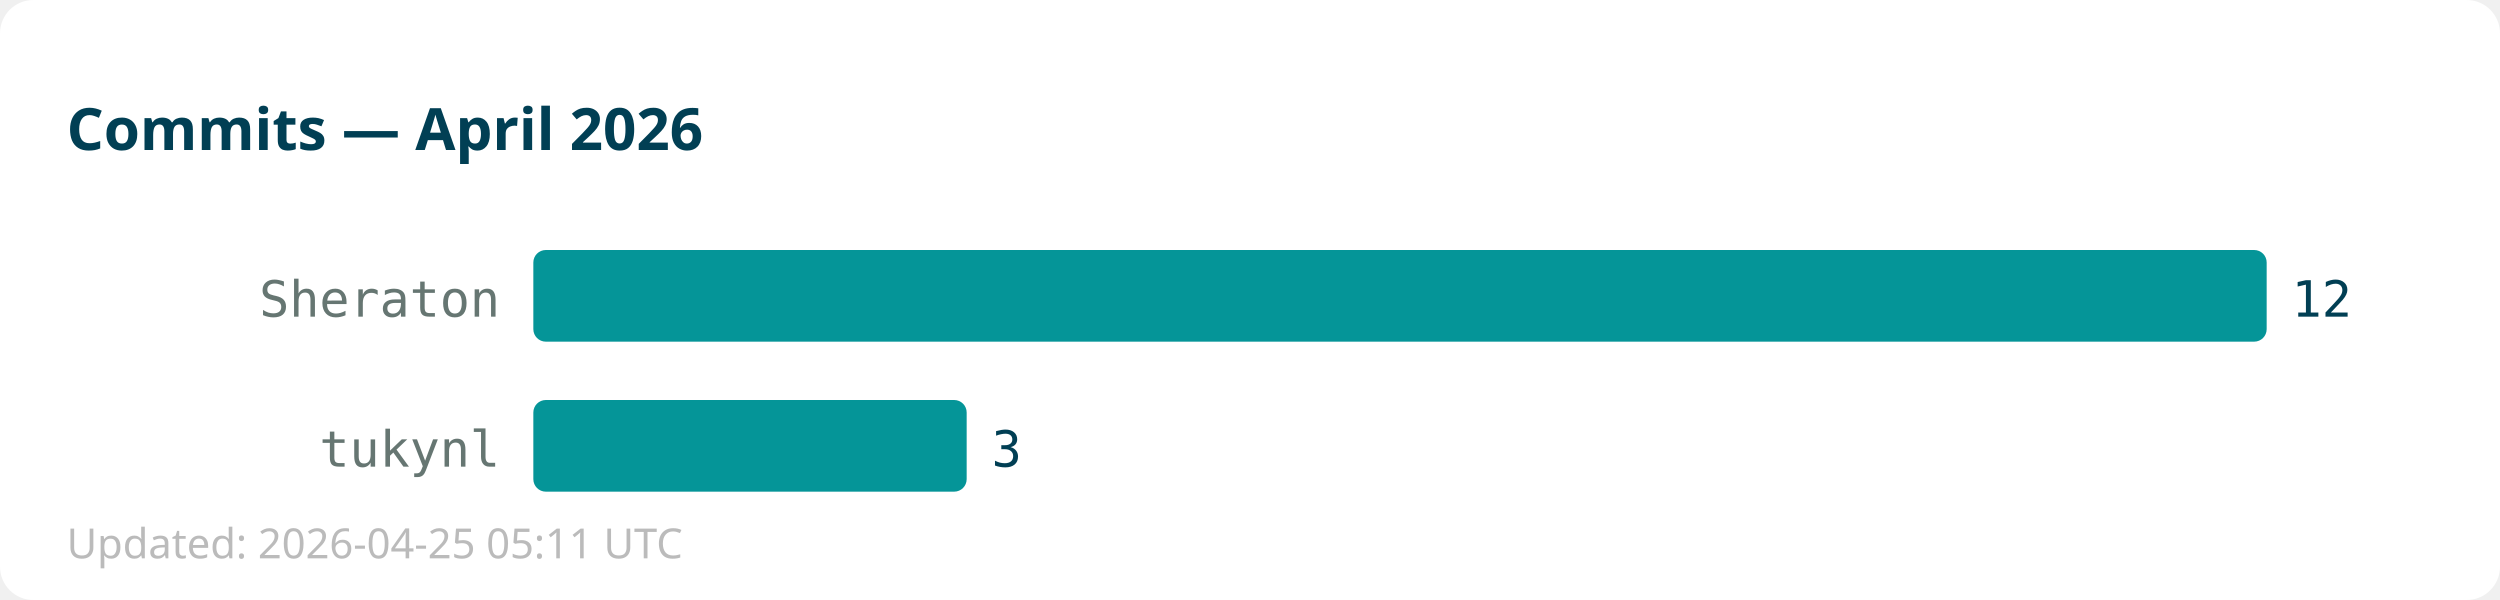
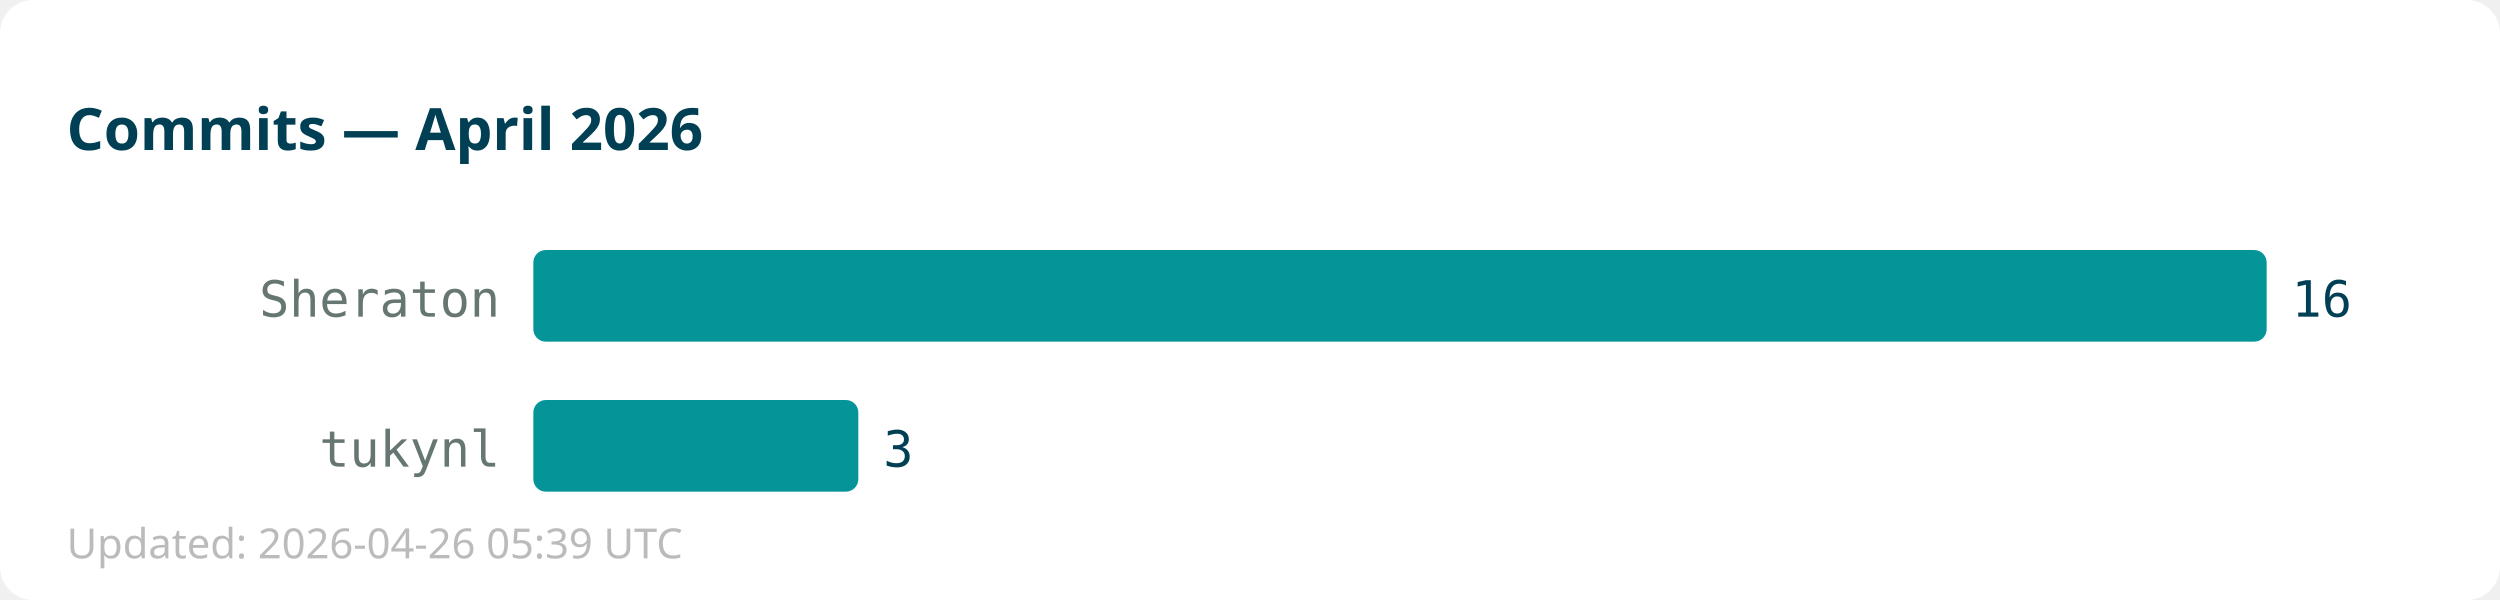
<svg xmlns="http://www.w3.org/2000/svg" width="600" height="144">
  <rect width="600" height="144" fill="#ffffff" rx="8" />
  <text x="16" y="36" font-family="sans-serif" font-size="14" font-weight="bold" fill="#013f54">Commits — April 2026</text>
  <text x="120" y="76" text-anchor="end" font-family="monospace" font-size="12" fill="#667672">Sheraton</text>
  <rect x="128" y="60" width="416" height="22" fill="#059598" rx="3" />
-   <text x="550" y="76" font-family="monospace" font-size="12" fill="#013f54">12</text>
+   <text x="550" y="76" font-family="monospace" font-size="12" fill="#013f54">16</text>
  <text x="120" y="112" text-anchor="end" font-family="monospace" font-size="12" fill="#667672">tukynl</text>
-   <rect x="128" y="96" width="104" height="22" fill="#059598" rx="3" />
-   <text x="238" y="112" font-family="monospace" font-size="12" fill="#013f54">3</text>
-   <text x="16" y="134" font-family="sans-serif" font-size="10" fill="#bbbbbb">Updated: 2026-04-25 05:11 UTC</text>
+   <rect x="128" y="96" width="78" height="22" fill="#059598" rx="3" />
+   <text x="212" y="112" font-family="monospace" font-size="12" fill="#013f54">3</text>
+   <text x="16" y="134" font-family="sans-serif" font-size="10" fill="#bbbbbb">Updated: 2026-04-26 05:39 UTC</text>
</svg>
